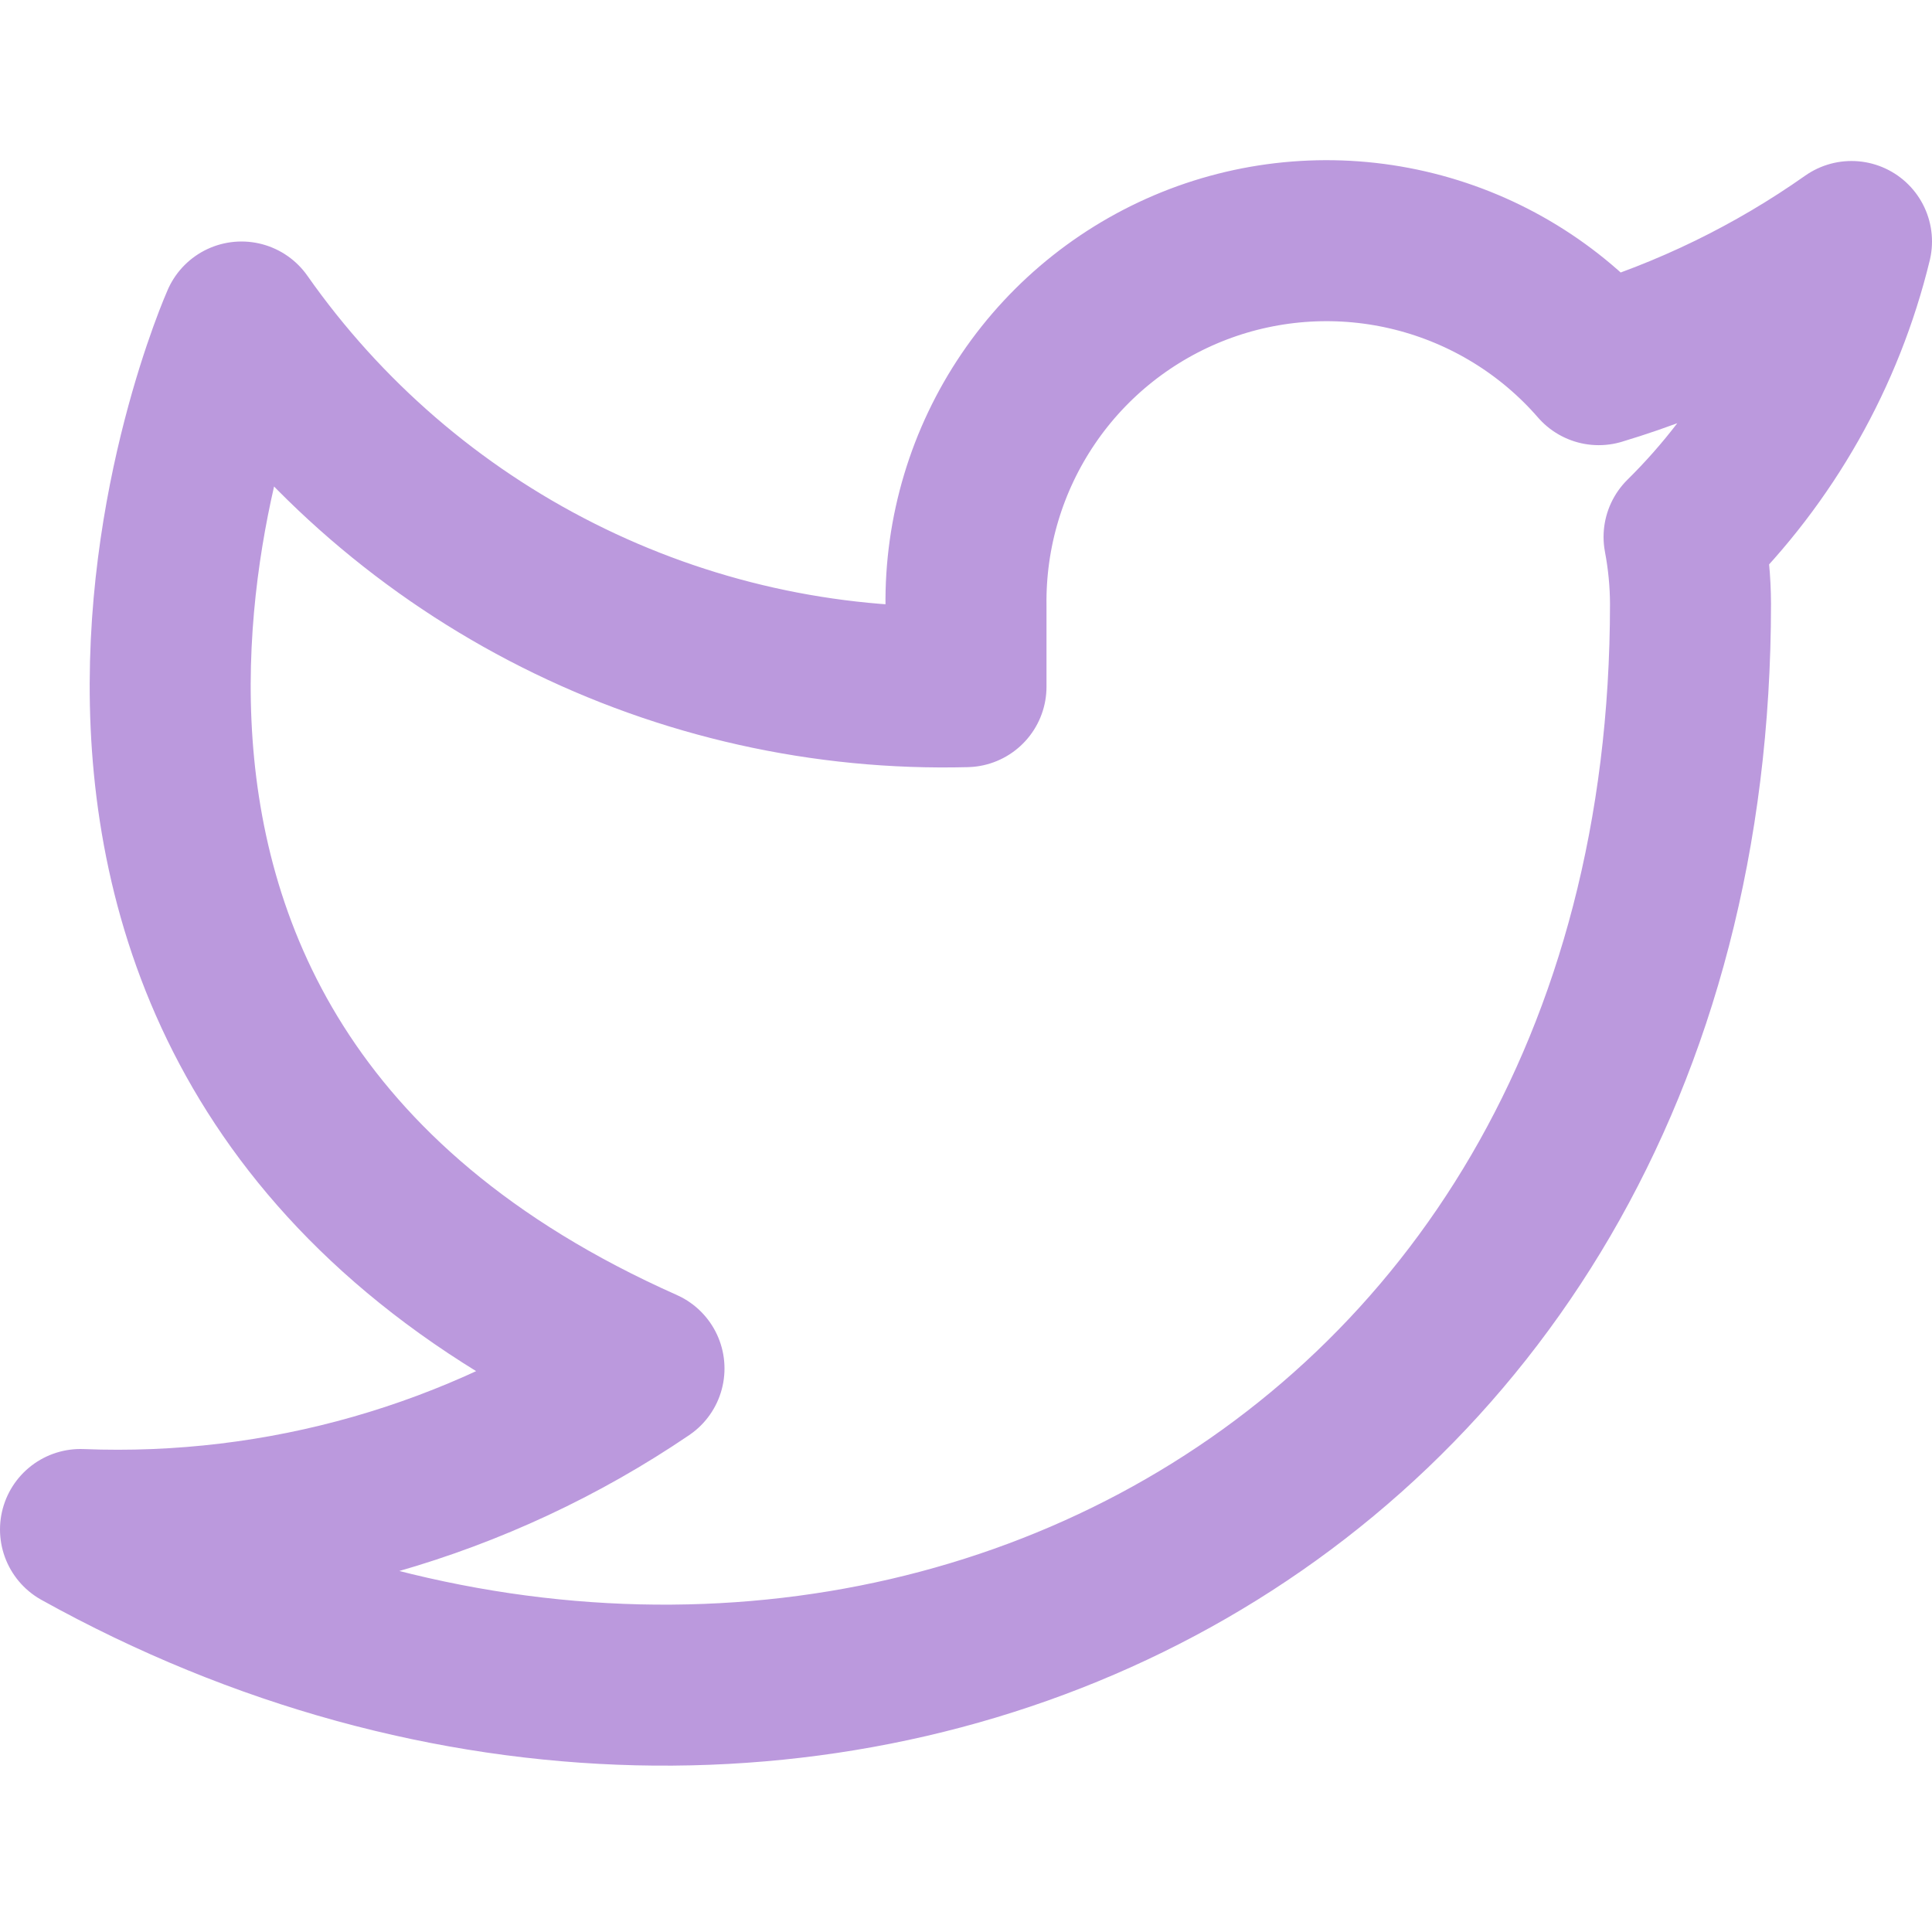
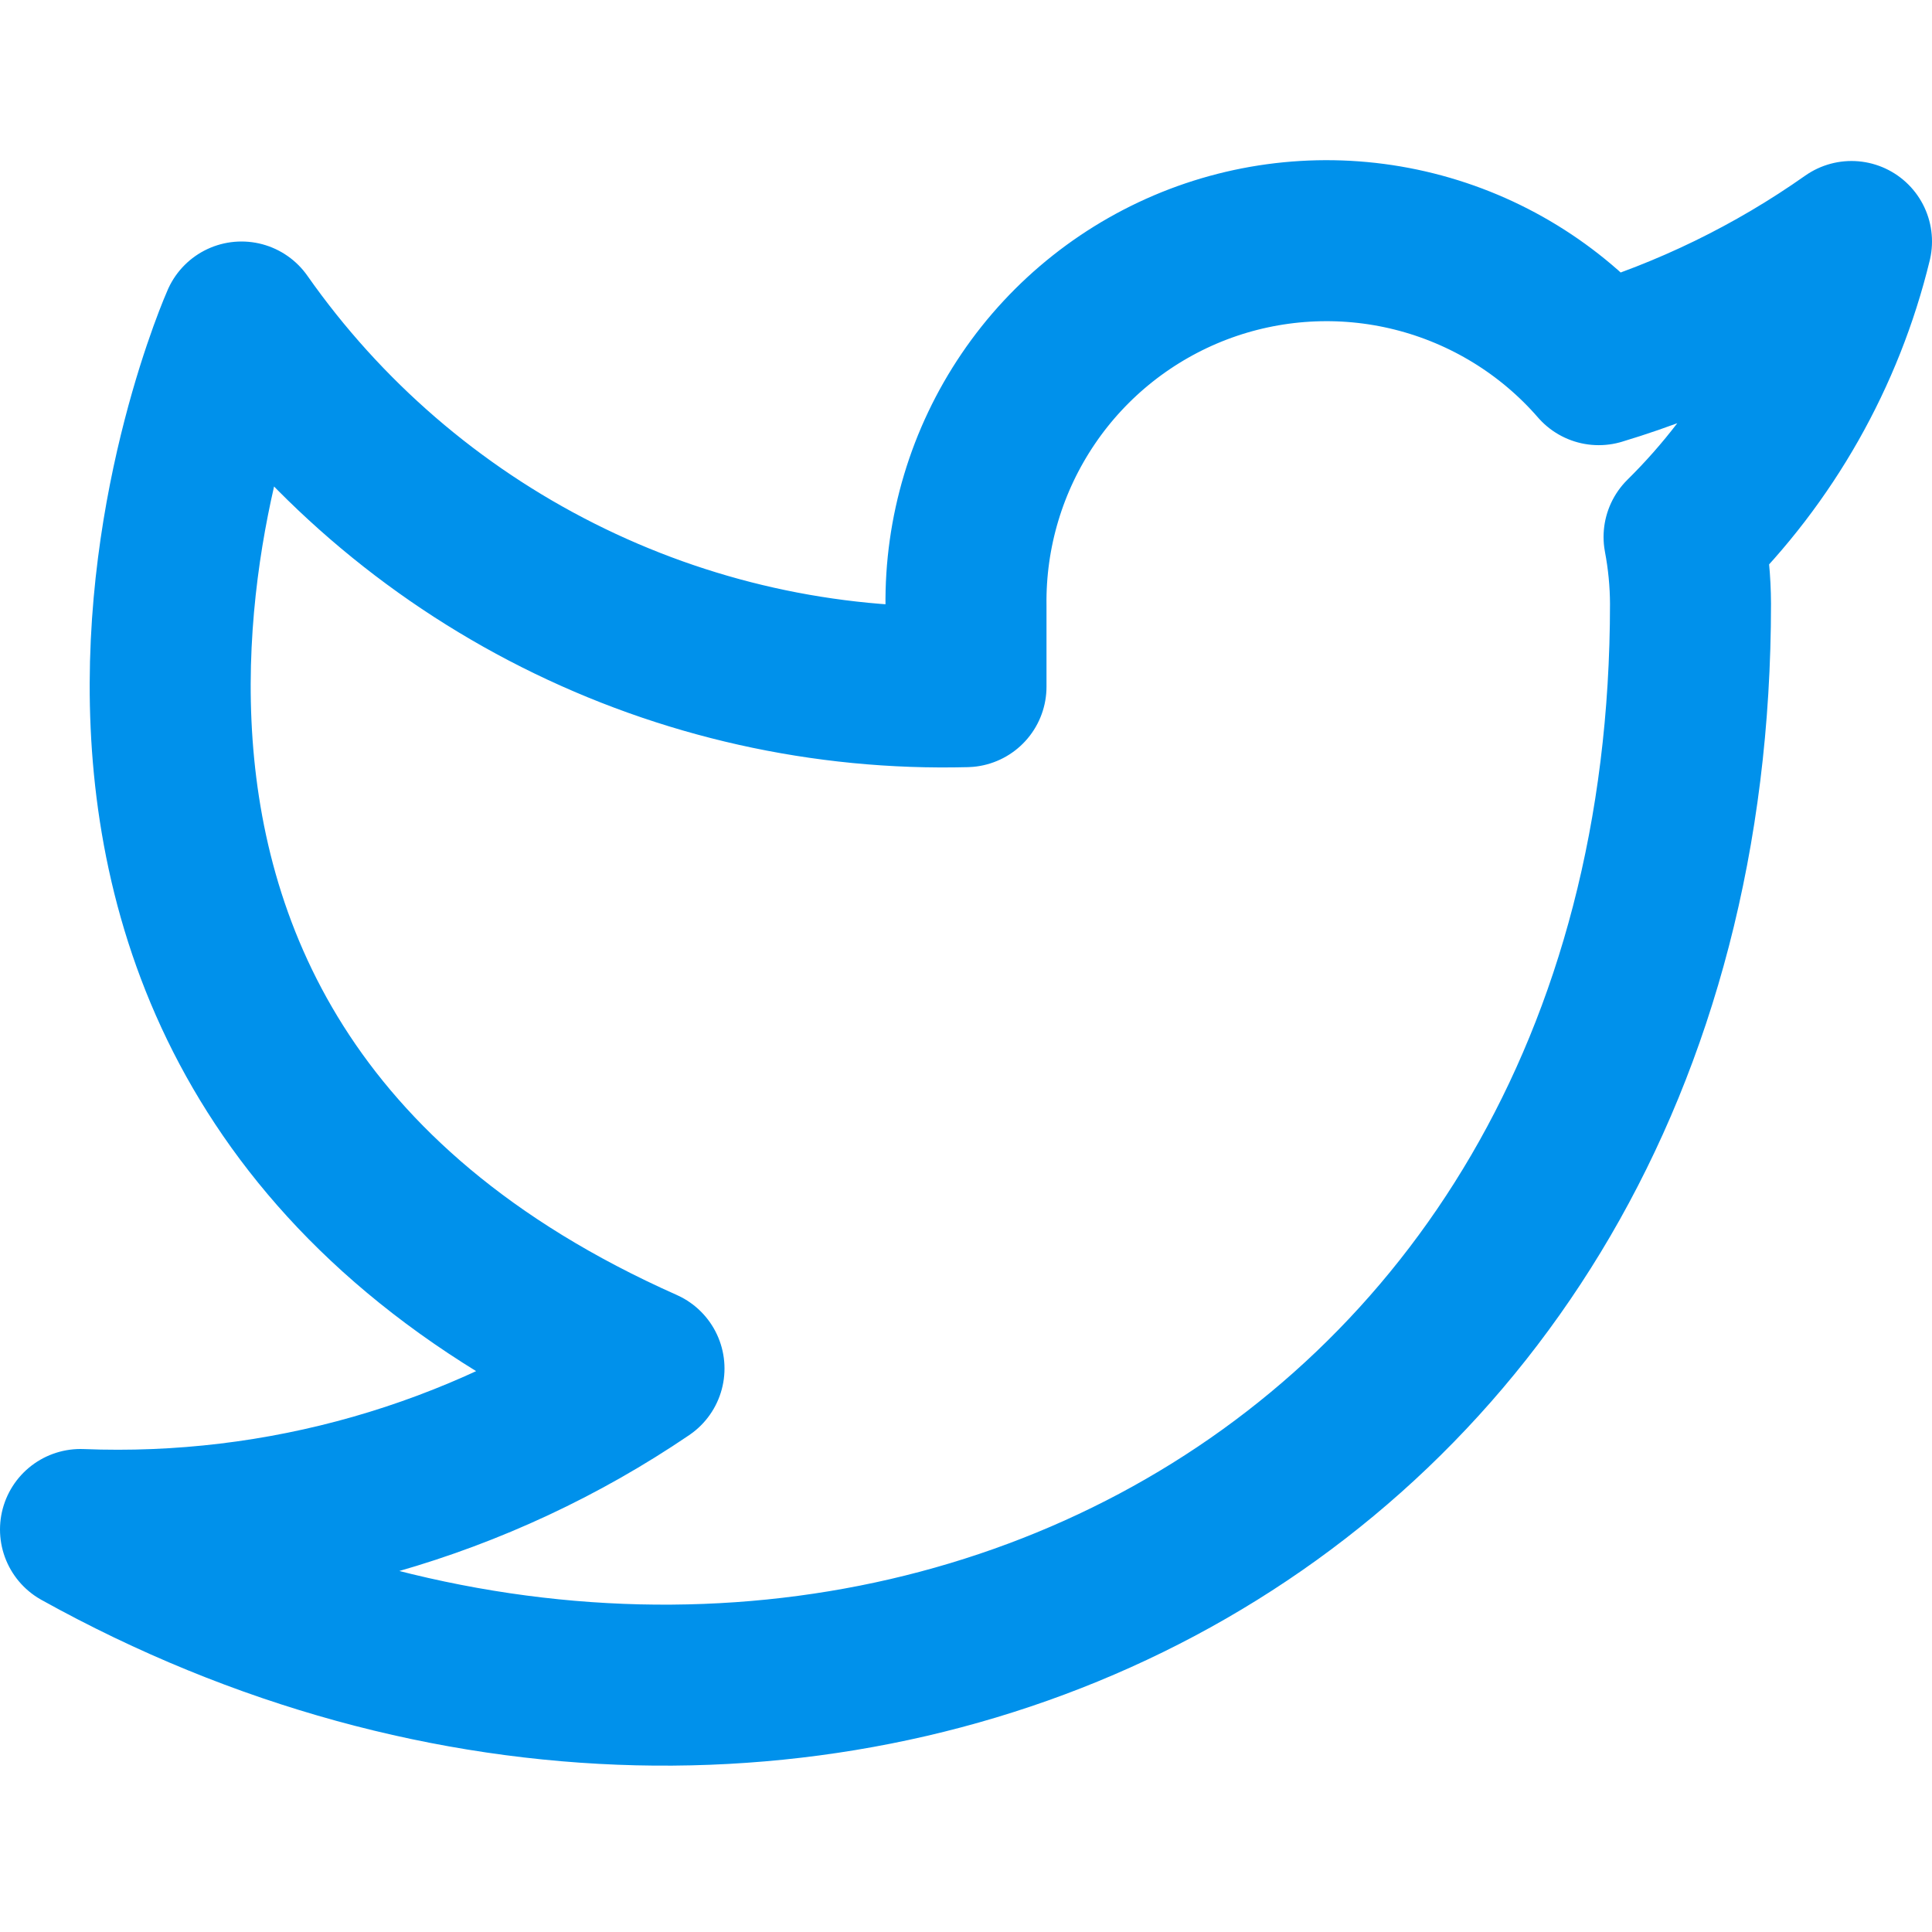
<svg xmlns="http://www.w3.org/2000/svg" width="24" height="24" viewBox="0 0 24 24" fill="none">
-   <path d="M23 3C22.042 3.675 20.982 4.192 19.86 4.53C19.258 3.837 18.457 3.347 17.567 3.124C16.677 2.901 15.739 2.957 14.882 3.284C14.025 3.612 13.288 4.194 12.773 4.954C12.258 5.713 11.988 6.612 12 7.53V8.53C10.243 8.576 8.501 8.186 6.931 7.395C5.361 6.605 4.01 5.439 3 4C3 4 -1 13 8 17C5.941 18.398 3.487 19.099 1 19C10 24 21 19 21 7.5C20.999 7.221 20.972 6.944 20.92 6.67C21.941 5.663 22.661 4.393 23 3V3Z" stroke="#BB99DD" stroke-width="2" stroke-linecap="round" stroke-linejoin="round" />
+   <path d="M23 3C22.042 3.675 20.982 4.192 19.86 4.53C19.258 3.837 18.457 3.347 17.567 3.124C16.677 2.901 15.739 2.957 14.882 3.284C14.025 3.612 13.288 4.194 12.773 4.954C12.258 5.713 11.988 6.612 12 7.53V8.53C10.243 8.576 8.501 8.186 6.931 7.395C5.361 6.605 4.01 5.439 3 4C3 4 -1 13 8 17C5.941 18.398 3.487 19.099 1 19C10 24 21 19 21 7.5C20.999 7.221 20.972 6.944 20.92 6.67C21.941 5.663 22.661 4.393 23 3V3Z" stroke="#0091eb" stroke-width="2" stroke-linecap="round" stroke-linejoin="round" />
</svg>
